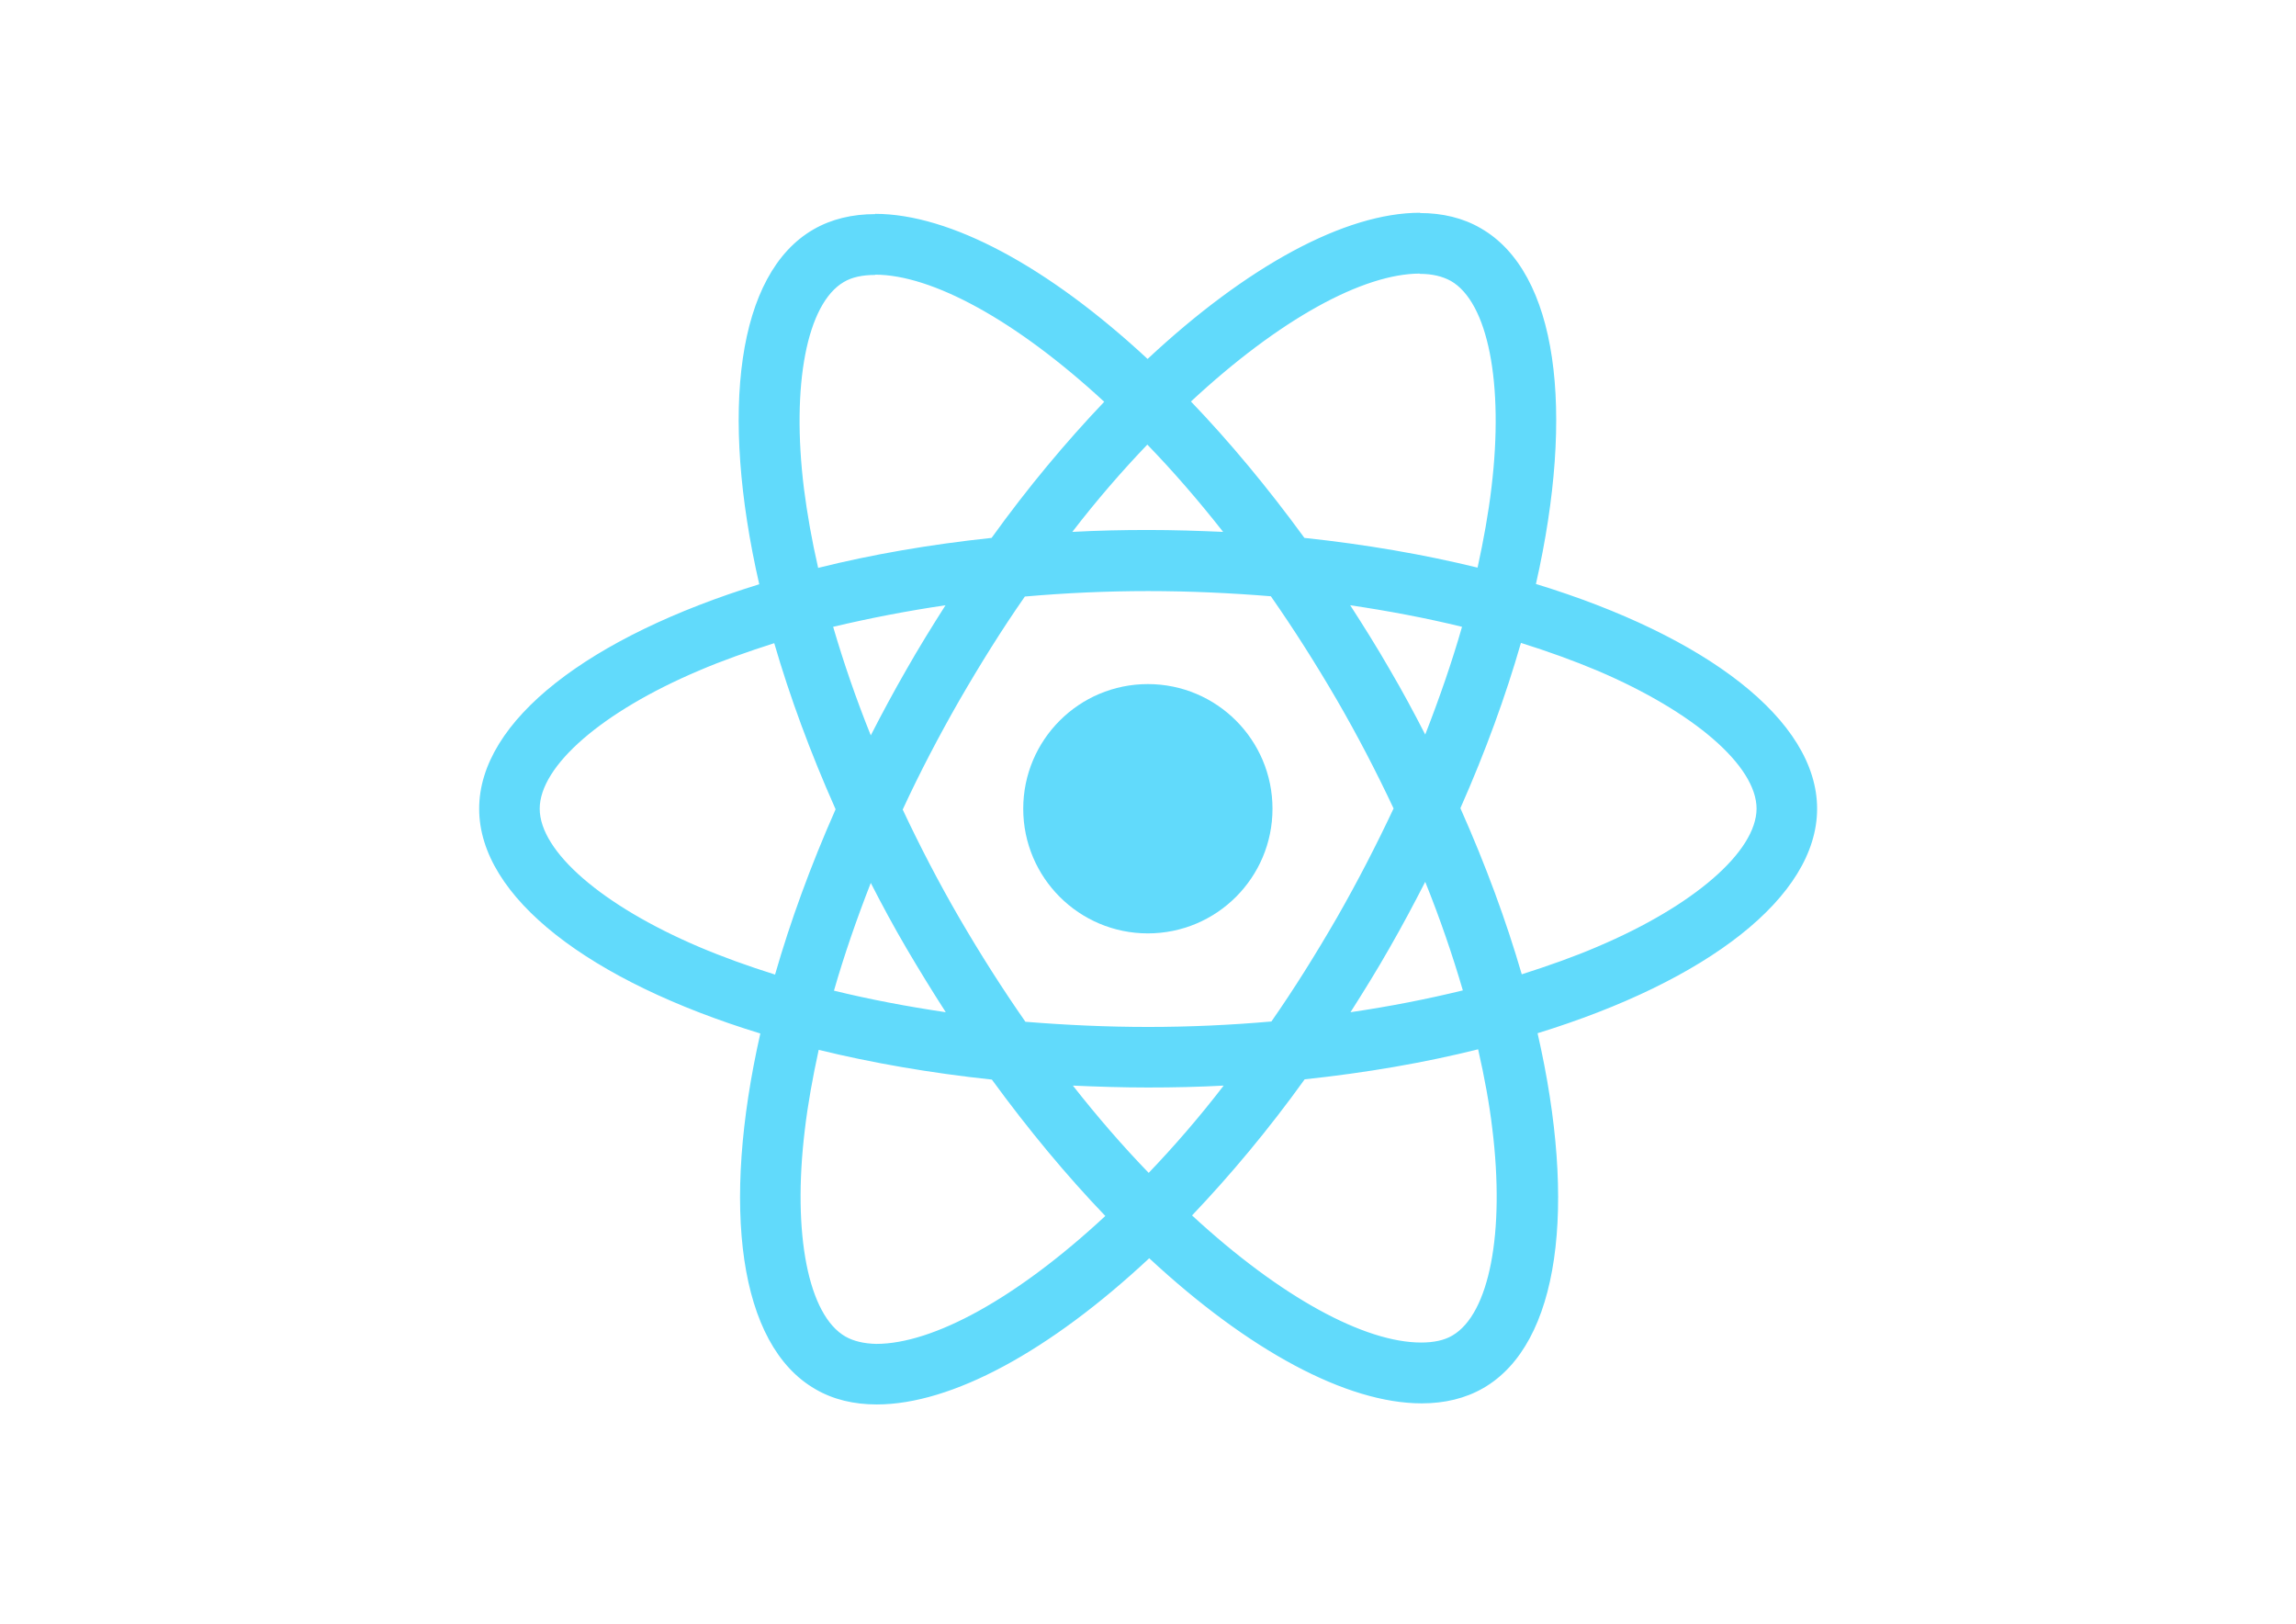
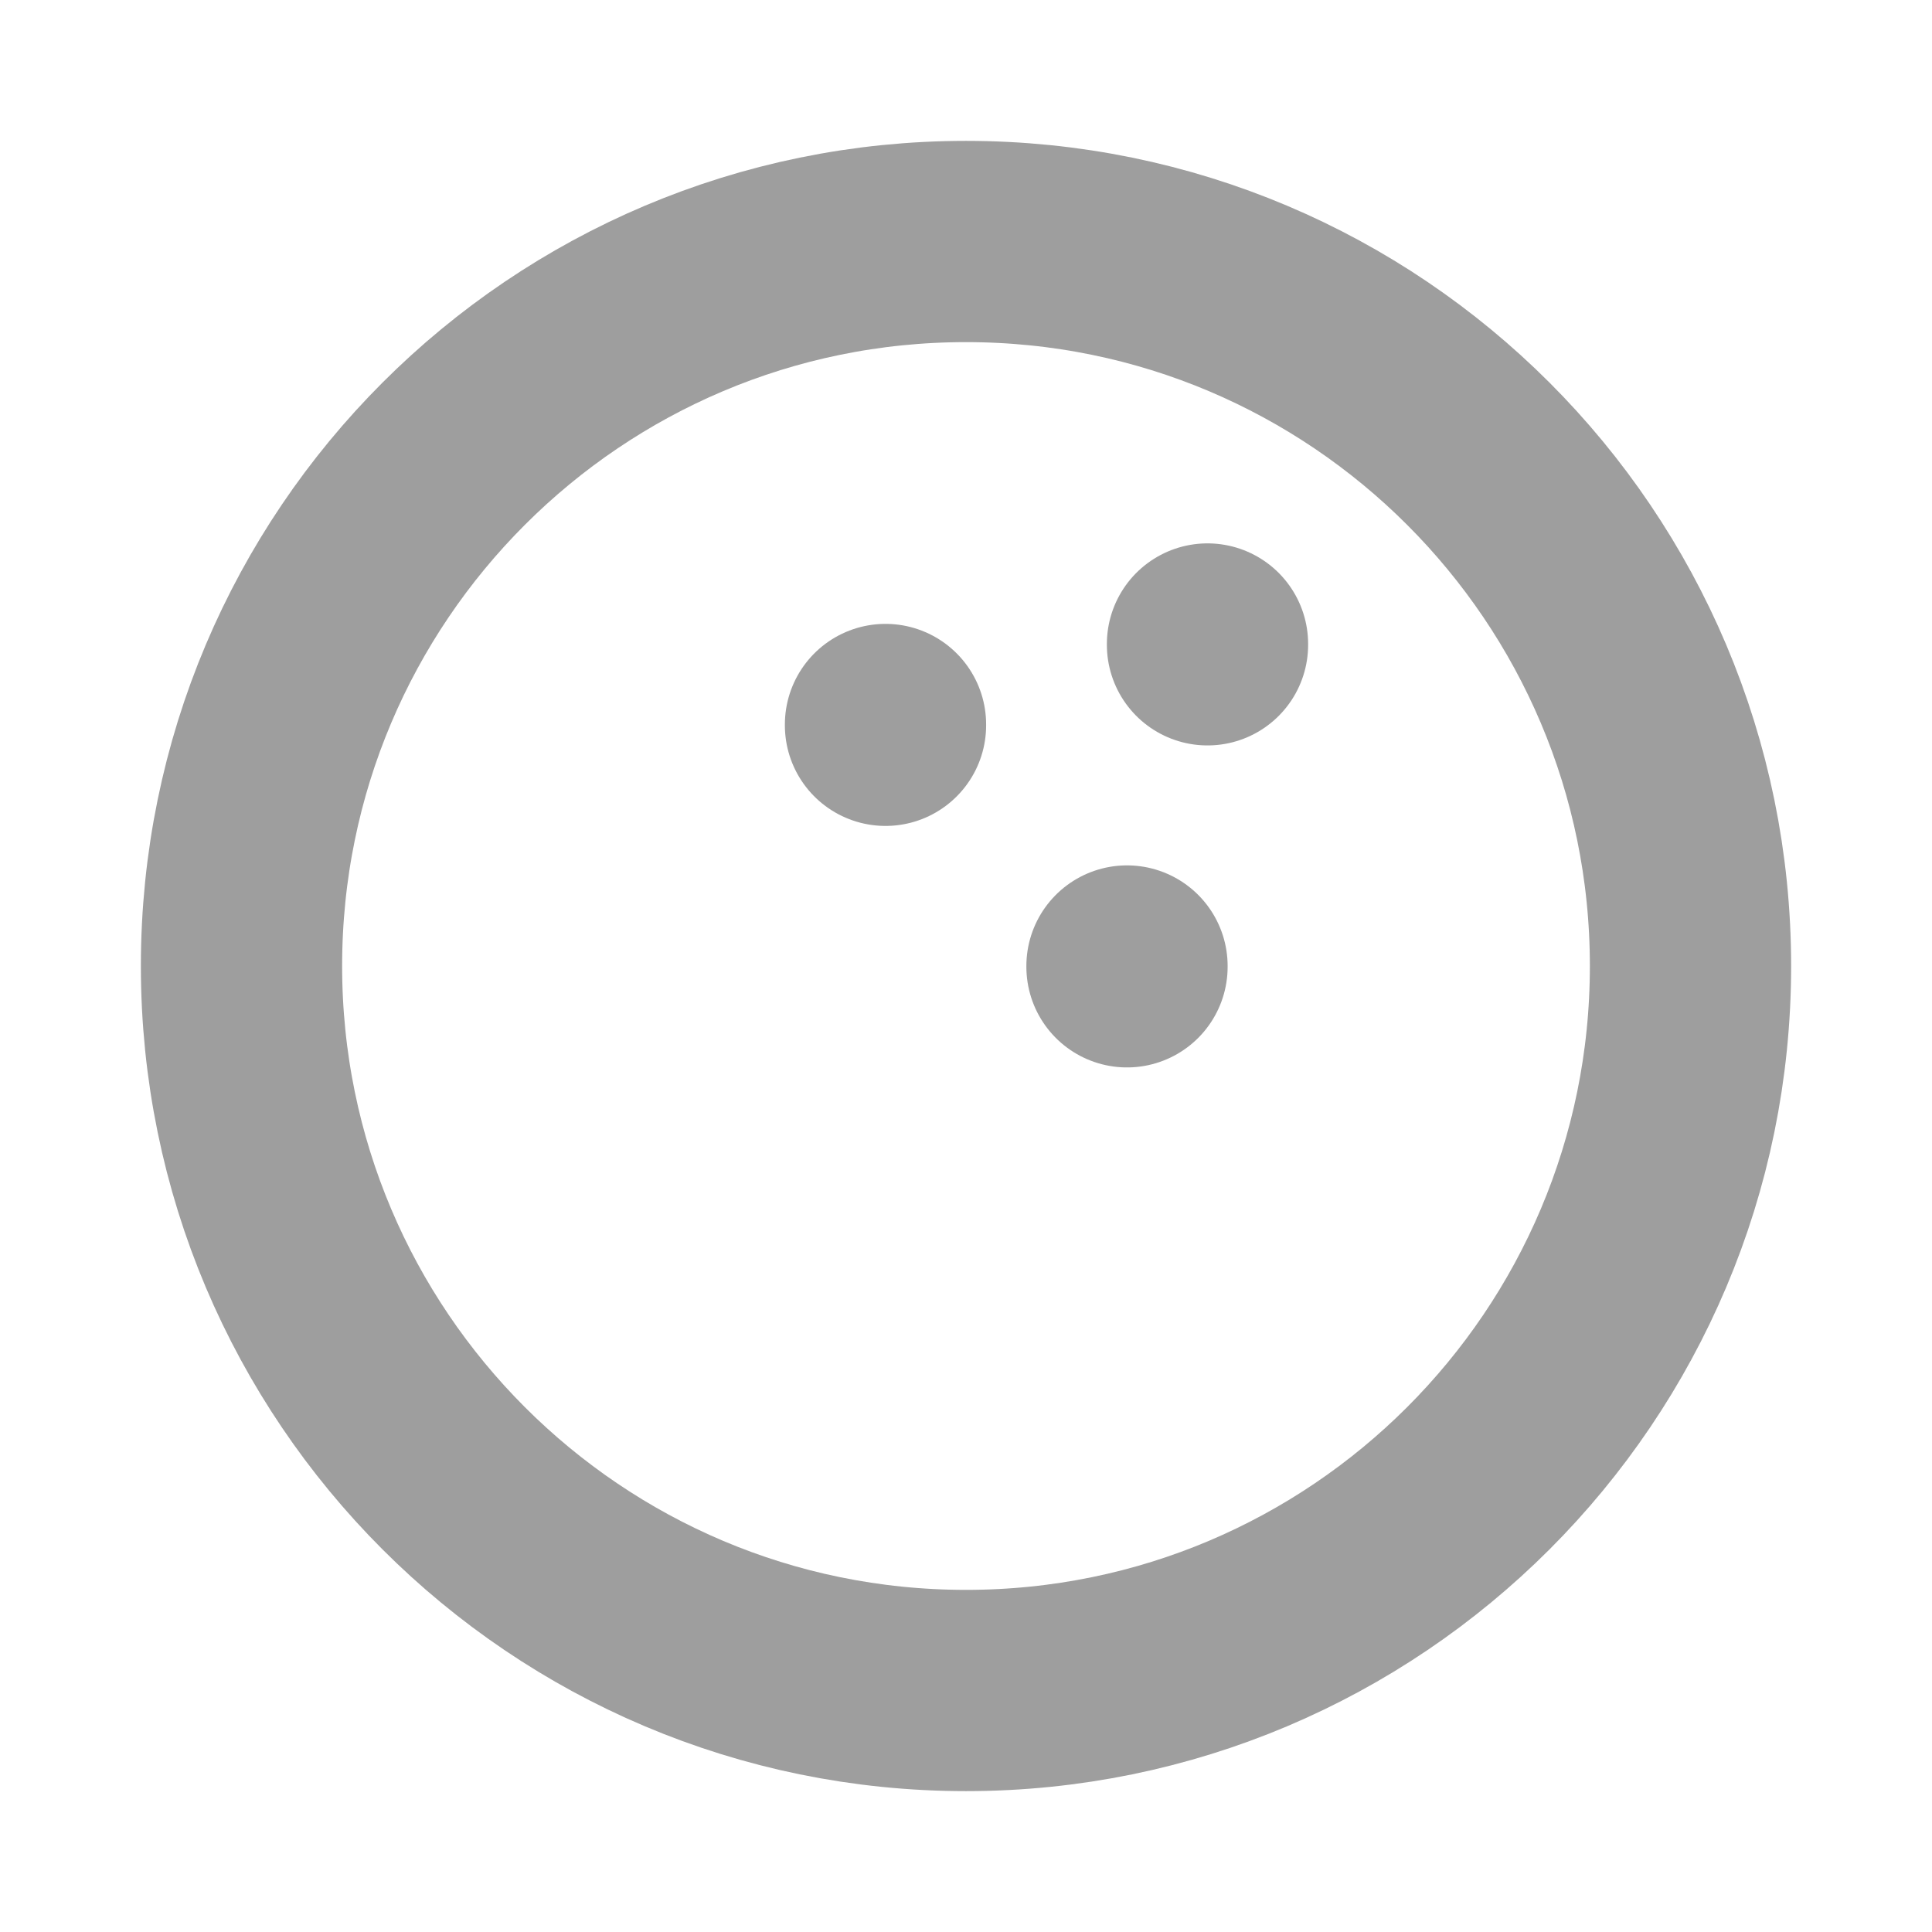
- <svg xmlns="http://www.w3.org/2000/svg" viewBox="0 0 841.9 595.3">
-   <g fill="#61DAFB">
-     <path d="M666.3 296.5c0-32.5-40.7-63.3-103.1-82.4 14.4-63.6 8-114.2-20.2-130.4-6.5-3.8-14.1-5.6-22.4-5.6v22.3c4.6 0 8.3.9 11.4 2.6 13.6 7.8 19.5 37.5 14.9 75.7-1.1 9.4-2.9 19.3-5.1 29.4-19.6-4.8-41-8.5-63.5-10.9-13.5-18.5-27.5-35.3-41.6-50 32.6-30.3 63.2-46.9 84-46.9V78c-27.5 0-63.5 19.6-99.9 53.6-36.4-33.8-72.4-53.2-99.9-53.2v22.3c20.7 0 51.4 16.5 84 46.6-14 14.7-28 31.4-41.3 49.9-22.6 2.4-44 6.1-63.6 11-2.3-10-4-19.7-5.2-29-4.7-38.2 1.1-67.9 14.6-75.8 3-1.8 6.9-2.6 11.5-2.6V78.5c-8.4 0-16 1.8-22.6 5.6-28.1 16.2-34.4 66.7-19.9 130.1-62.2 19.2-102.7 49.9-102.7 82.3 0 32.5 40.7 63.3 103.1 82.4-14.4 63.6-8 114.2 20.2 130.4 6.5 3.8 14.1 5.6 22.5 5.6 27.5 0 63.5-19.6 99.9-53.6 36.4 33.8 72.4 53.2 99.9 53.2 8.4 0 16-1.8 22.6-5.6 28.1-16.2 34.4-66.7 19.9-130.1 62-19.1 102.5-49.9 102.5-82.3zm-130.2-66.7c-3.7 12.9-8.3 26.2-13.5 39.5-4.1-8-8.4-16-13.1-24-4.6-8-9.5-15.8-14.4-23.4 14.2 2.1 27.9 4.7 41 7.9zm-45.8 106.5c-7.8 13.5-15.8 26.3-24.1 38.2-14.9 1.3-30 2-45.2 2-15.1 0-30.2-.7-45-1.9-8.3-11.9-16.4-24.6-24.2-38-7.6-13.1-14.5-26.4-20.8-39.8 6.2-13.4 13.2-26.8 20.7-39.9 7.8-13.5 15.8-26.3 24.1-38.2 14.9-1.3 30-2 45.2-2 15.1 0 30.2.7 45 1.9 8.3 11.9 16.4 24.6 24.2 38 7.6 13.1 14.5 26.4 20.8 39.8-6.3 13.4-13.2 26.8-20.7 39.9zm32.3-13c5.4 13.4 10 26.8 13.8 39.8-13.1 3.2-26.9 5.9-41.2 8 4.9-7.7 9.8-15.6 14.4-23.7 4.6-8 8.9-16.1 13-24.1zM421.2 430c-9.3-9.6-18.6-20.3-27.8-32 9 .4 18.2.7 27.5.7 9.4 0 18.7-.2 27.8-.7-9 11.7-18.3 22.4-27.5 32zm-74.4-58.9c-14.2-2.1-27.9-4.7-41-7.9 3.7-12.9 8.3-26.2 13.5-39.5 4.1 8 8.4 16 13.1 24 4.7 8 9.5 15.8 14.4 23.4zM420.7 163c9.3 9.6 18.6 20.3 27.8 32-9-.4-18.2-.7-27.5-.7-9.4 0-18.7.2-27.8.7 9-11.7 18.3-22.4 27.5-32zm-74 58.9c-4.9 7.7-9.8 15.6-14.4 23.7-4.6 8-8.9 16-13 24-5.4-13.4-10-26.8-13.8-39.8 13.1-3.1 26.9-5.8 41.2-7.9zm-90.5 125.2c-35.4-15.1-58.3-34.9-58.3-50.6 0-15.7 22.9-35.6 58.3-50.6 8.6-3.7 18-7 27.7-10.1 5.7 19.6 13.2 40 22.5 60.9-9.2 20.8-16.6 41.1-22.2 60.6-9.9-3.1-19.3-6.5-28-10.2zM310 490c-13.6-7.8-19.5-37.5-14.9-75.7 1.1-9.4 2.9-19.3 5.1-29.4 19.6 4.8 41 8.5 63.5 10.9 13.5 18.5 27.5 35.3 41.6 50-32.6 30.3-63.2 46.9-84 46.9-4.5-.1-8.3-1-11.3-2.7zm237.2-76.2c4.7 38.2-1.1 67.9-14.6 75.8-3 1.8-6.9 2.6-11.5 2.6-20.7 0-51.4-16.5-84-46.6 14-14.7 28-31.4 41.3-49.9 22.6-2.4 44-6.1 63.6-11 2.3 10.1 4.1 19.8 5.2 29.1zm38.5-66.7c-8.6 3.7-18 7-27.7 10.1-5.7-19.6-13.2-40-22.5-60.9 9.2-20.8 16.6-41.1 22.2-60.6 9.9 3.1 19.3 6.5 28.1 10.2 35.4 15.1 58.3 34.9 58.3 50.6-.1 15.7-23 35.6-58.4 50.6zM320.8 78.4z" />
-     <circle cx="420.9" cy="296.5" r="45.7" />
-     <path d="M520.5 78.1z" />
-   </g>
+ <svg xmlns="http://www.w3.org/2000/svg" class="icon icon-tabler icon-tabler-ball-bowling" width="44" height="44" viewBox="0 0 24 24" stroke-width="2.5" stroke="#9E9E9E" fill="none" stroke-linecap="round" stroke-linejoin="round">
+   <path stroke="none" d="M0 0h24v24H0z" />
+   <circle cx="12" cy="12" r="9" />
+   <line x1="11" y1="9" x2="11" y2="9.01" />
+   <line x1="15" y1="8" x2="15" y2="8.01" />
+   <line x1="14" y1="12" x2="14" y2="12.01" />
</svg>
